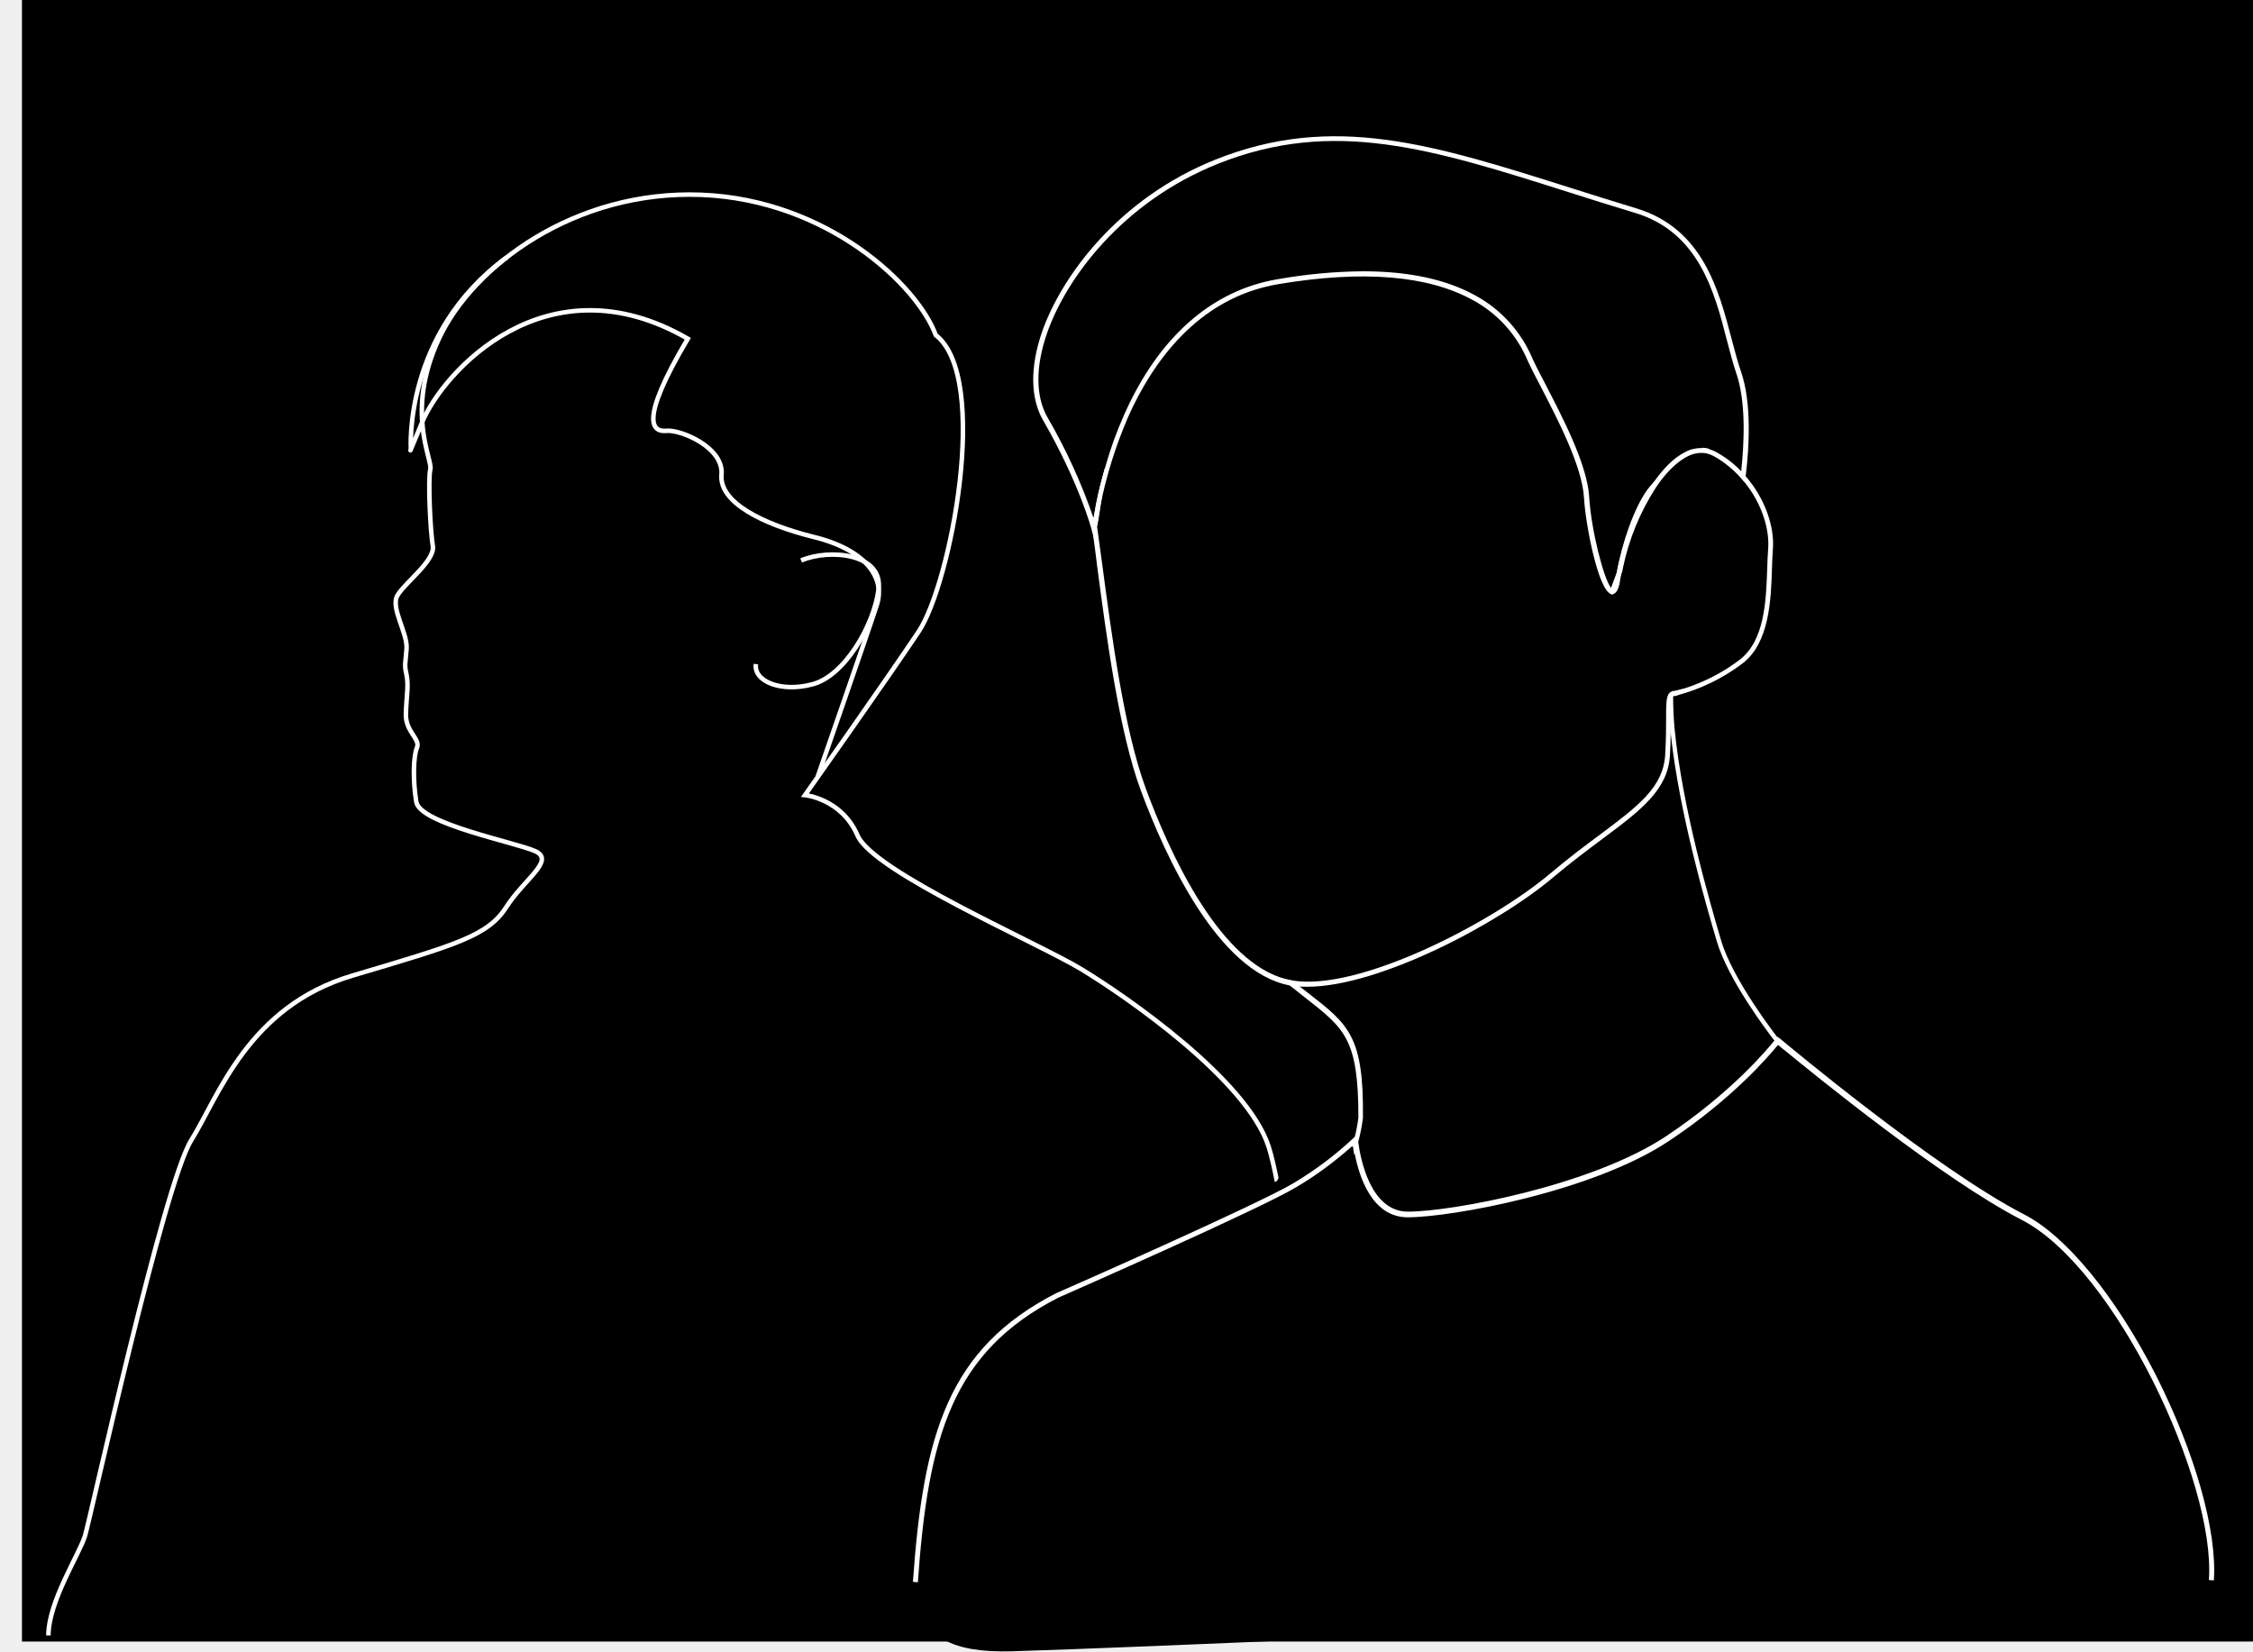
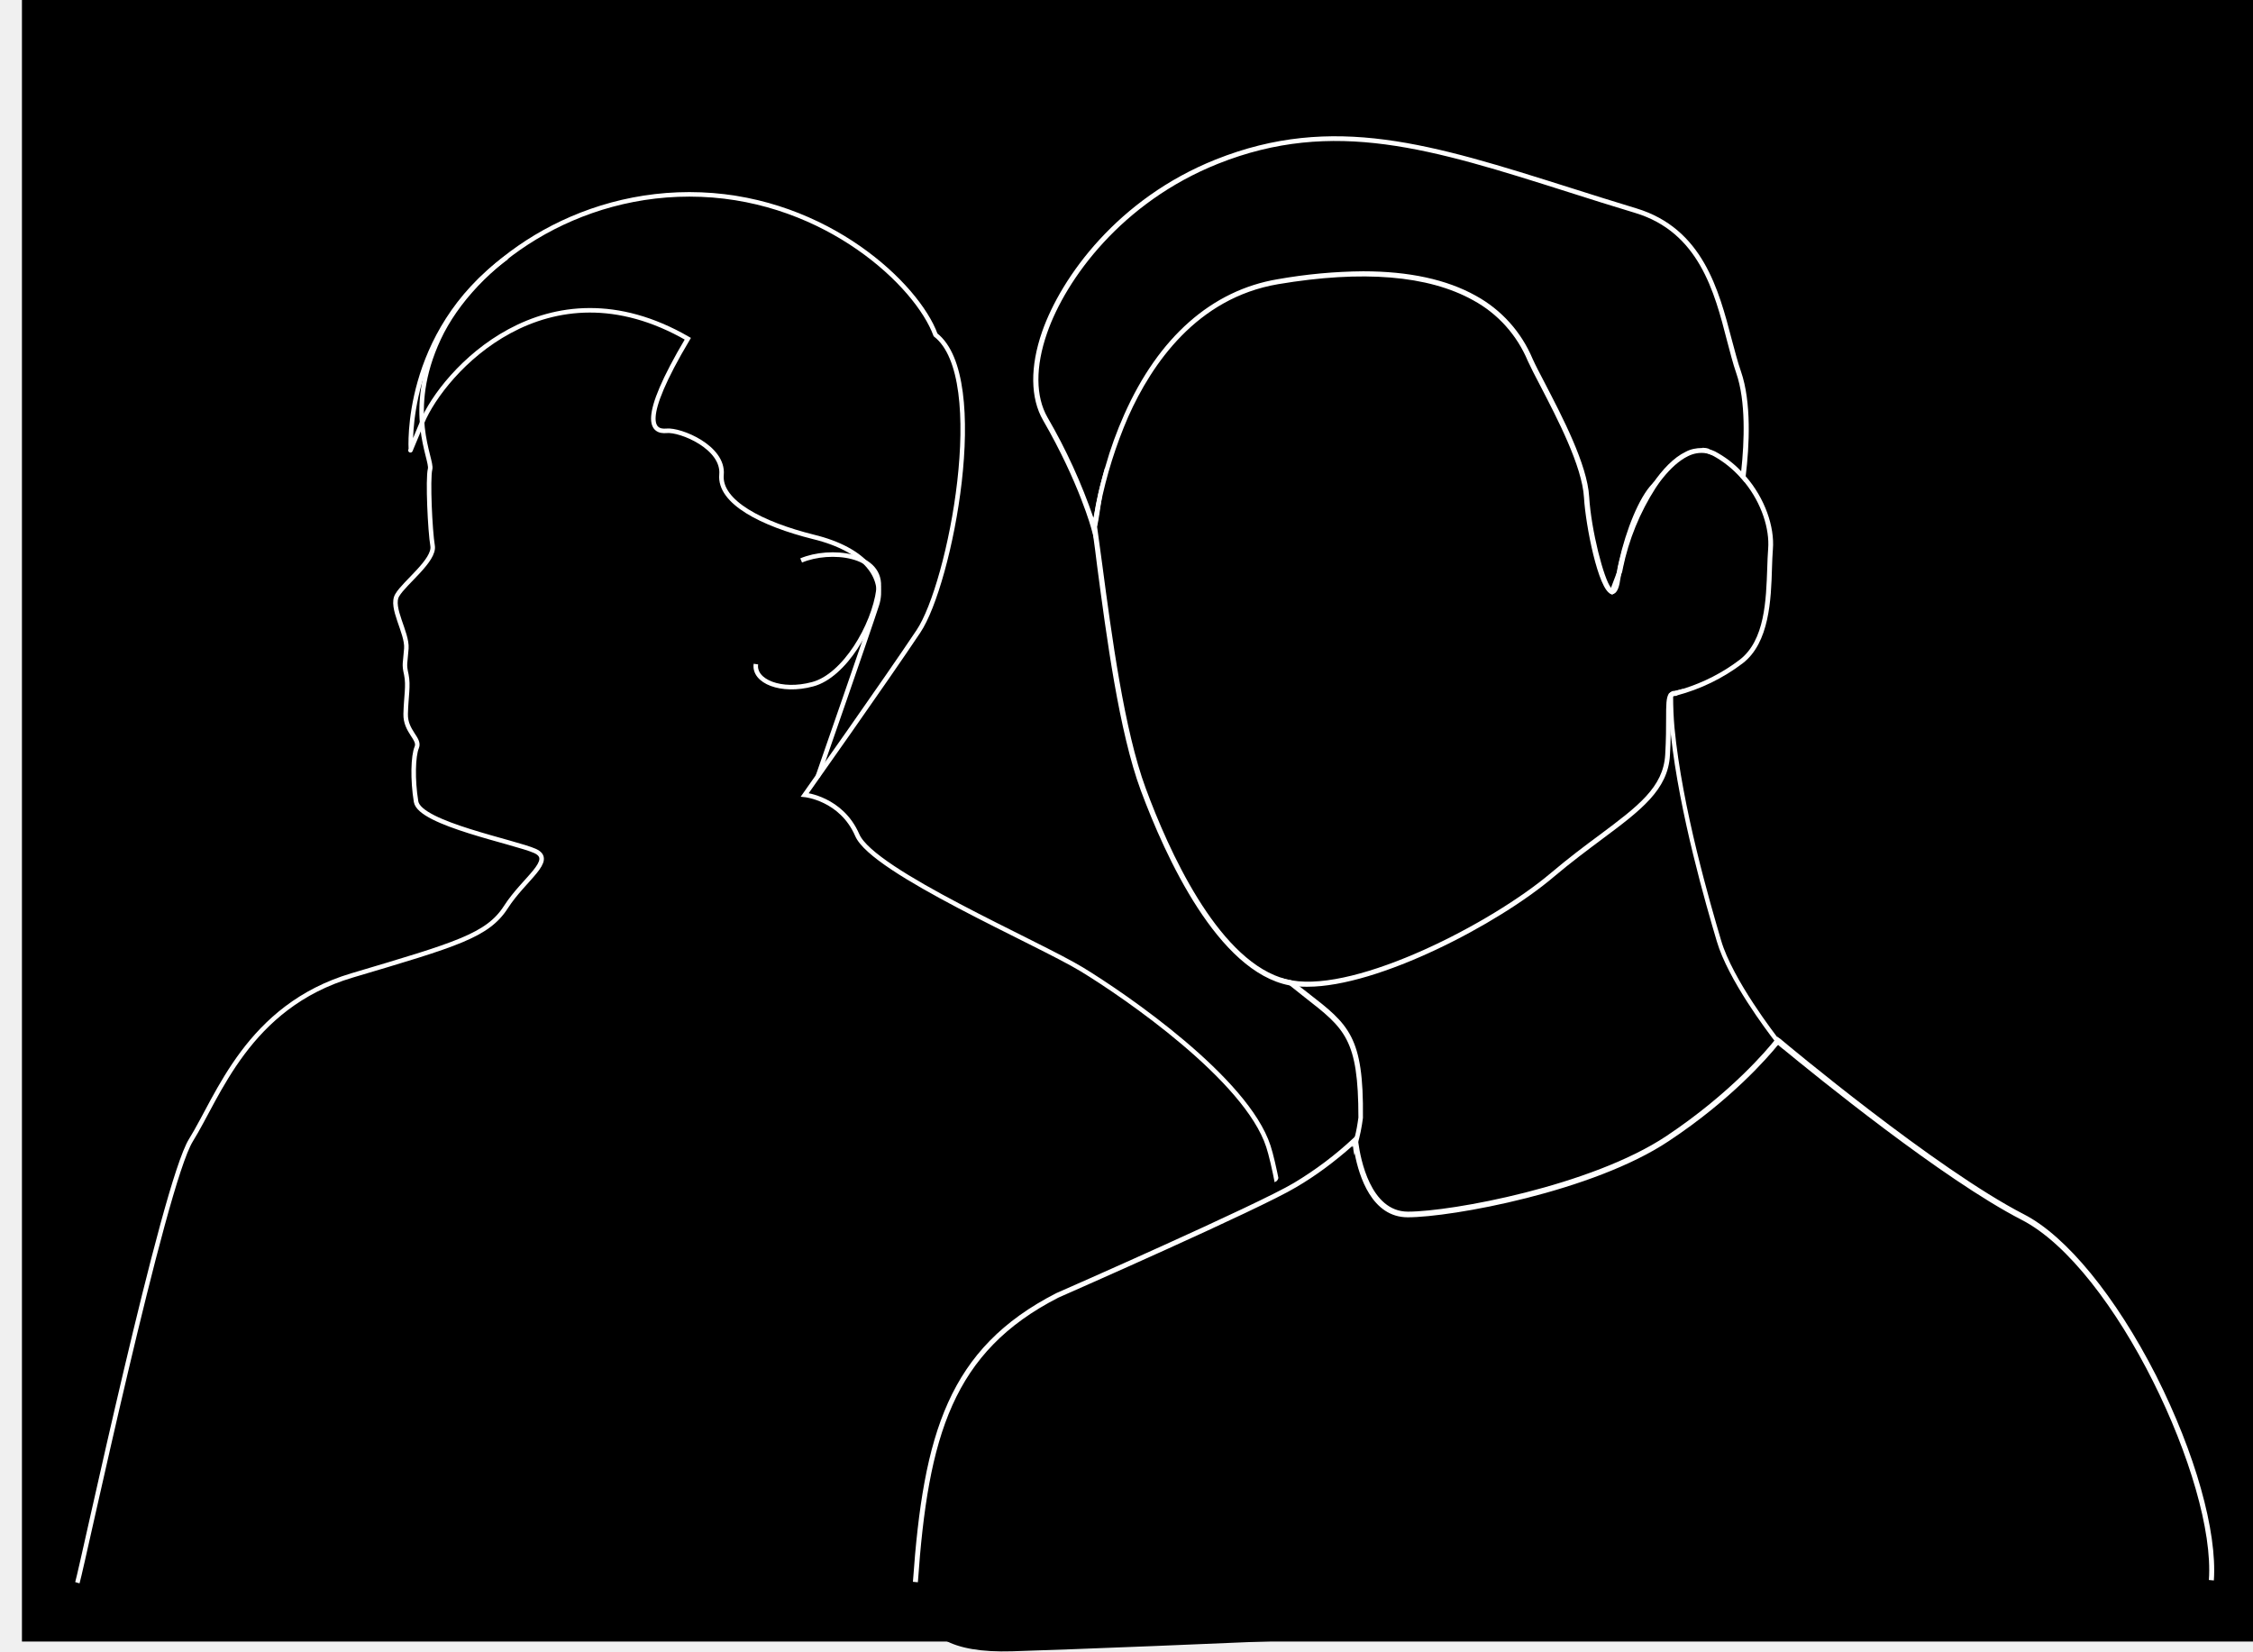
<svg xmlns="http://www.w3.org/2000/svg" version="1.1" id="Layer_1" x="0px" y="0px" viewBox="0 0 995.8 729.8" style="enable-background:new 0 0 995.8 729.8;" xml:space="preserve">
  <style type="text/css">
	.st0{stroke:#FFFFFF;stroke-width:2;stroke-miterlimit:10;}
	.st1{fill:none;stroke:#FFFFFF;stroke-width:2;stroke-miterlimit:10;}
	.st2{fill:#FFFFFF;}
</style>
  <rect x="9.7" width="991.9" height="725.5" />
-   <path class="st0" d="M21.4,722.8c0-15,13.8-36.1,16.2-44.1c2.4-8.1,34.8-155.3,46.9-174.7c12.1-19.4,25.1-59.1,71.2-72.8  s59.9-17.6,68-30.2c8.1-12.6,21.8-20.7,12.9-24.8c-8.9-4-51-12.1-52.6-21.8c-1.6-9.7-1.3-20.2,0.3-24c1.6-3.8-5.1-7-4.9-14.8  s1.3-12.4,0.3-17.3c-1.1-4.9-0.5-4.6,0-11.6c0.5-7-7.3-18.2-4-23.6c3.2-5.5,16.7-15.4,15.6-21.8c-1.1-6.4-2.2-29.5-1.1-33.9  c1.1-4.3-11.3-25.3,3.8-57.7s60.4-65.8,116-63.6c55.6,2.2,95.5,39.9,103.6,62c24.3,18.9,6.5,110.2-7.6,131.1  c-14,21-50.2,72.2-50.2,72.2s16.2,1.6,23.2,17.8c7,16.2,79.8,47.5,99.2,59.3s72.8,48.5,82.5,78.2c9.7,29.7,30.2,204.2,30.2,216.2" />
+   <path class="st0" d="M34.2,699.5c2.4-8.1,38.1-176.2,50.2-195.6c12.1-19.4,25.1-59.1,71.2-72.8s59.9-17.6,68-30.2  c8.1-12.6,21.8-20.7,12.9-24.8c-8.9-4-51-12.1-52.6-21.8c-1.6-9.7-1.3-20.2,0.3-24c1.6-3.8-5.1-7-4.9-14.8s1.3-12.4,0.3-17.3  c-1.1-4.9-0.5-4.6,0-11.6c0.5-7-7.3-18.2-4-23.6c3.2-5.5,16.7-15.4,15.6-21.8c-1.1-6.4-2.2-29.5-1.1-33.9  c1.1-4.3-11.3-25.3,3.8-57.7s60.4-65.8,116-63.6c55.6,2.2,95.5,39.9,103.6,62c24.3,18.9,6.5,110.2-7.6,131.1  c-14,21-50.2,72.2-50.2,72.2s16.2,1.6,23.2,17.8c7,16.2,79.8,47.5,99.2,59.3s72.8,48.5,82.5,78.2c9.7,29.7,30.2,204.2,30.2,216.2" />
  <path class="st1" d="M361.4,343.3c0,0,22.4-64.3,26.2-76.1c3.8-11.9-5.1-24.3-28-29.9c-22.9-5.7-41.8-15.4-40.7-27.5  c1.1-12.1-18.1-20-24.3-19.4s-12.4-4,9.4-40.7c-62.6-36.1-108.3,14.9-117.4,36.9c-6.7,16-5,12-5,12s-3.5-51.2,42.3-84.8" />
  <path class="st1" d="M354.1,247.7c12.7-5.4,36.4-3,34.2,12.9c-2.1,16-15.1,38.1-29.1,41.8c-14,3.8-26.2-1.3-25.1-8.9" />
  <path class="st2" d="M578.2,438.9c-1.3-1-2.6-2-4-3.1l-1.6-1.2l-1.7-1.3l-0.5-0.1c-0.6-0.1-1.3-0.3-1.9-0.4l0,0  c-0.9-0.2-1.8-0.5-2.7-0.8l2.2,1.8l1.9,1.6c2.5,2,4.7,3.7,6.8,5.4c17.7,13.8,23.7,18.4,23.7,53.1c-0.4,3-0.9,6-1.7,9  c-0.2,0.7-0.4,1.4-0.6,2.1c-0.2,0.7-0.4,1.4-0.6,2c0.2-0.1,0.3-0.3,0.5-0.4c0.1,0.5,0.1,1.1,0.2,1.7c0.1,0.6,0.2,1.4,0.4,2.2  c0.3-0.7,0.5-1.4,0.7-2.2s0.5-1.6,0.7-2.4c1.1-3.9,1.9-7.8,2.4-11.8v-0.1C602.8,458,596.1,452.8,578.2,438.9z M737.6,306.6  c0,1.3,0,2.6,0,3.9l0,0c0,3.7,0.2,7.4,0.6,11.1c0.1,1,0.2,2,0.3,3.1l0,0c3.8,35,15.7,75.8,20.3,91.3c5,17,22.3,39.8,25.6,44.1  l0.5,0.7c0.1,0.1,0.1,0.1,0.2,0.2c0.2,0.3,0.4,0.7,0.5,1.1l0.3-0.4c0.3,0.2,0.6,0.5,0.9,0.8l1.4,1.2c-0.1-0.6-0.3-1.2-0.5-1.8l0,0  c-0.3-0.8-0.7-1.6-1.2-2.3l-0.1-0.1l0,0c-1.5-1.9-20.6-26.5-25.7-43.9c-4.7-16-17.2-58.5-20.6-94c-0.4-4.6-0.6-9.2-0.6-13.9l0,0  c0-0.1,0-0.2,0-0.3l0,0c0-0.3,0-0.6,0-0.9c0-0.3,0-0.6,0-1l0,0c0,0,0-0.1,0-0.1h-0.1" />
  <path class="st2" d="M756.1,199.7l-0.9-1.4c-0.9-0.2-1.9-0.4-2.8-0.4l0.7,1.1c0.3,0.4,0.5,0.8,0.8,1.2c0.5,0.1,1,0.2,1.5,0.4  c0.6,0.2,1.2,0.5,1.7,0.7L756.1,199.7z M740.2,305.4L740.2,305.4c-0.1,0-0.3,0-0.4,0h-0.1c-0.4,0-0.7,0.1-1,0.3  c-0.4,0.2-0.8,0.5-1.1,0.9c-1.2,1.7-1.2,5.2-1.2,10.8c0,3.9,0,9.3-0.4,16.1c-0.8,14.4-12,22.8-29,35.5c-6.5,4.8-13.7,10.2-21.5,16.8  c-26.5,22.4-85.4,52.6-114.5,47.5l-0.5-0.1c-0.6-0.1-1.3-0.3-1.9-0.4l0,0c-0.9-0.2-1.8-0.5-2.7-0.8c-28.3-9.6-49.3-55.9-59.5-83.6  c-9.5-25.6-15.1-67.9-19.2-98.8c-0.8-6.1-1.6-11.8-2.3-16.8c0.2-0.8,0.8-3.9,1.5-9c0.5-3.1,1-6.8,1.5-11.2l0,0  c0.2-2,0.4-4.1,0.6-6.3c-0.6,2.2-1.2,4.2-1.7,6.2c-1.1,4.1-1.9,7.8-2.5,10.9c0,0,0,0.1,0,0.1c-0.6,4-1.1,6.7-1.4,8.1l0,0  c-0.1,0.6-0.2,1-0.2,1v0.2v0.2c0.2,1.2,0.4,2.5,0.5,3.9l0,0c0.6,4,1.1,8.4,1.7,13.1c4.1,31,9.7,73.4,19.3,99.3  c11,29.6,34.1,80.1,65.7,86.2h0.1c0.7,0.1,1.4,0.2,2.2,0.3c0.8,0.1,1.3,0.2,2,0.2c1.2,0.1,2.4,0.1,3.7,0.1  c31.3,0,84.2-27.6,108.9-48.6c7.7-6.5,15-11.9,21.4-16.7c16.9-12.6,29.1-21.7,29.9-37.1c0.2-3.2,0.3-6.2,0.3-8.8l0,0  c0.1-2.9,0.1-5.3,0.1-7.4c0-3,0-5.2,0.1-6.7c0.2-2,0.5-2.8,1.1-3.1l0,0c0.2-0.1,0.4-0.1,0.6-0.1c0.2,0,0.4,0,0.6-0.1  c0.7-0.4,1.4-0.9,1.9-1.6c0.3-0.4,0.7-0.9,1.2-1.5l-1.8,0.5C741.2,305.1,740.5,305.3,740.2,305.4L740.2,305.4z" />
  <path class="st2" d="M730.4,213.9c-5.7,5.9-11.5,20.2-14.6,34.1c-0.2,0.9-0.4,1.8-0.6,2.7c-0.1,0.6-0.2,1.2-0.3,1.7l0,0  c-0.2,1-0.4,2-0.5,2.9c-0.2,1.1-0.4,2.3-0.7,3.4l2.3-6c0.1-0.4,0.1-0.8,0.2-1.1c0.1-0.6,0.2-1.2,0.4-1.8s0.3-1.3,0.4-1.9  c0.2-0.6,0.3-1.4,0.5-2.1c0.2-0.7,0.3-1.1,0.4-1.6c0-0.1,0-0.2,0.1-0.3c0.2-0.6,0.3-1.1,0.5-1.7c0.5-1.9,1.1-3.7,1.7-5.5  c0.2-0.6,0.4-1.1,0.6-1.7c0.3-0.8,0.6-1.6,0.9-2.4c0.3-0.8,0.7-1.9,1.1-2.8c0.2-0.5,0.4-1.1,0.7-1.6s0.4-1.1,0.7-1.5  c0.4-1,0.9-1.9,1.3-2.8c0.1-0.3,0.3-0.6,0.4-0.9c0.2-0.3,0.4-0.7,0.6-1.1c0.5-0.9,1-1.8,1.5-2.6l0.4-0.7c0.9-1.4,1.9-2.7,3-3.9l0,0  c0.7-1.1,1.4-2.1,2.2-3C732.2,212.2,731.2,213,730.4,213.9z M769.5,164.2c-1.5-4.2-2.7-9.1-4.1-14.2c-5.7-21.8-12.8-49-42.1-57.9  c-10.3-3.1-20-6.2-29.5-9.2c-60.8-19.2-104.6-33.1-156.5-12.4c-43.1,17.2-68.2,51.8-76.7,76.1c-5.4,15.5-5.2,29.4,0.4,39.1  c16,27.7,21.5,48.3,21.5,48.5l0.7,2.5l0,0l0.8,3.1l0.3-2.8l0,0l0.3-3c0-0.1,0.5-4,1.7-10.3c2.7-13.6,6.9-26.9,12.4-39.6  c10.4-23.3,30.3-52.4,66.2-58.5c37.5-6.3,66.4-3.9,86.2,7.1c10.9,5.9,19.4,15.4,24.2,26.9c1.3,2.8,3.2,6.6,5.6,11.1  c7.3,14.1,18.4,35.3,19.2,49.2c0.7,12.2,6.3,40.8,11.9,42.6c0.1,0,0.1,0,0.2,0.1c0.1,0,0.2,0,0.3,0h0.1c0.1,0,0.3,0,0.4-0.1  c2-0.4,2.8-3.8,3.2-6.8c0.2-0.9,0.3-1.9,0.5-2.8l0,0c0.1-0.6,0.2-1.2,0.4-1.9c3.2-15.8,9.5-30.2,14.5-35.5c0.7-1.1,1.4-2,2.1-3l0,0  c0.4-0.5,0.7-1,1.1-1.4h-0.3c-0.5,0.1-1,0.2-1.4,0.5c-1.1,0.6-2.1,1.3-2.9,2.3c-5.7,5.9-11.5,20.2-14.6,34.1  c-0.2,0.9-0.4,1.8-0.6,2.7c-0.1,0.6-0.2,1.2-0.3,1.7l0,0c-0.2,1-0.4,2-0.5,2.9c-0.2,1.1-0.4,2.3-0.7,3.4l0,0  c-0.1,0.3-0.2,0.6-0.3,0.8v0.1c-0.1,0.3-0.3,0.5-0.5,0.7c-0.3-0.1-0.6-0.3-0.7-0.6c-3.1-3.7-8.7-25.2-9.6-40.1  c-0.8-14.3-12.1-35.8-19.5-50.1c-2.3-4.4-4.3-8.2-5.5-10.9c-5-11.9-13.8-21.7-25.1-27.9c-12.9-7.2-29.6-10.8-49.8-10.8  c-12.7,0.1-25.3,1.3-37.8,3.5c-29.1,4.9-52.6,25.6-67.8,59.8c-3.3,7.4-6.1,15.1-8.3,22.9c-0.6,2.2-1.2,4.2-1.7,6.2  c-1.1,4.1-1.9,7.8-2.5,10.9c0,0,0,0.1,0,0.1c-0.4,2.2-0.8,4.1-1.1,5.6c-5.3-15.4-12.1-30.3-20.3-44.4c-5.3-9.2-5.4-22.4-0.2-37.3  c8.3-23.9,33-57.8,75.5-74.8c51.1-20.4,94.7-6.6,154.9,12.5c9.4,3,19.2,6.1,29.5,9.2c28.2,8.5,35.1,35,40.6,56.4  c1.4,5.2,2.6,10.1,4.1,14.4c4.3,12.4,3.6,30.3,2.2,43.2c0,0.5-0.1,1-0.2,1.4s-0.1,1-0.2,1.4c0.3,0.4,0.7,0.7,1,1.1  c0.3,0.4,0.6,0.8,1,1.2c0-0.5,0.1-1,0.2-1.5c0.1-0.5,0.1-1,0.2-1.5C773.2,197.2,774.2,177.8,769.5,164.2z M730.5,213.9  c-5.7,5.9-11.5,20.2-14.6,34.1c-0.2,0.9-0.4,1.8-0.6,2.7c-0.1,0.6-0.2,1.2-0.3,1.7l0,0c-0.2,1-0.4,2-0.5,2.9  c-0.2,1.1-0.4,2.3-0.7,3.4l2.3-6c0.1-0.4,0.1-0.8,0.2-1.1c0.1-0.6,0.2-1.2,0.4-1.8c0.1-0.6,0.3-1.3,0.4-1.9c0.2-0.6,0.3-1.4,0.5-2.1  c0.2-0.7,0.3-1.1,0.4-1.6c0-0.1,0-0.2,0.1-0.3c0.2-0.6,0.3-1.1,0.5-1.7c0.5-1.9,1.1-3.7,1.7-5.5c0.2-0.6,0.4-1.1,0.6-1.7  c0.3-0.8,0.6-1.6,0.9-2.4c0.3-0.8,0.7-1.9,1.1-2.8c0.2-0.5,0.4-1.1,0.7-1.6c0.2-0.5,0.4-1.1,0.7-1.5c0.4-1,0.9-1.9,1.3-2.8  c0.1-0.3,0.3-0.6,0.4-0.9c0.2-0.3,0.4-0.7,0.6-1.1c0.5-0.9,1-1.8,1.5-2.6l0.4-0.7c0.9-1.4,1.9-2.7,3-3.9l0,0c0.7-1.1,1.4-2.1,2.2-3  C732.3,212.2,731.3,213,730.5,213.9L730.5,213.9z" />
  <path class="st2" d="M783.6,242.7c-0.2,2.5-0.3,5.3-0.4,8.3c-0.4,13.9-1.1,33.1-13,42.2c-8.7,6.6-18.6,11.4-29.2,14.2l-0.4,0.1h-0.2  c-0.2,0-0.4-0.1-0.6-0.2l0,0c-0.2-0.2-0.4-0.4-0.5-0.7l0,0c-0.1-0.4,0.1-0.9,0.5-1.1c0.1-0.1,0.2-0.1,0.3-0.1h0.1l0,0  c0.3-0.1,1-0.2,2-0.5l1.8-0.5c9-2.8,17.4-7.1,24.9-12.8c11.2-8.6,11.7-26.4,12.2-40.6c0.1-3,0.2-5.9,0.4-8.4  c0.7-8.8-2.9-20.1-10.2-29.2c-0.3-0.4-0.6-0.8-1-1.2c-0.3-0.4-0.6-0.7-1-1.1c-3.5-3.9-7.6-7.2-12.2-9.7l0,0  c-0.6-0.3-1.1-0.5-1.7-0.7c-0.5-0.2-1-0.3-1.5-0.4c-2.7-0.4-5.4,0.1-7.8,1.3c-3.9,1.9-7.6,5.3-11.1,9.6c-0.4,0.5-0.7,0.9-1.1,1.4  l0,0c-0.7,1-1.4,1.9-2.1,3c-7,10.9-11.9,22.9-14.5,35.5c-0.1,0.6-0.2,1.2-0.4,1.9l0,0l-0.1,0.2l-2.3,6.1v0.1l-0.3,0.7v0.1l-0.7,1.8  c-0.2,0.5-0.7,0.8-1.2,0.7c-0.1,0-0.1,0-0.2-0.1c-0.6-0.2-0.8-0.8-0.6-1.4c0,0,0,0,0,0l0.1-0.2l0.4-1.1l2.8-7.4l0,0  c0.1-0.6,0.2-1.1,0.3-1.7c0.2-0.9,0.4-1.8,0.6-2.7c2.9-12.1,7.8-23.7,14.6-34.1c4.5-6.6,9.5-11.8,14.7-14.3c2.2-1.2,4.7-1.7,7.3-1.7  c0.9,0,1.9,0.2,2.8,0.4c1,0.3,2,0.7,2.9,1.1c4.3,2.3,8.2,5.2,11.5,8.7c0.3,0.3,0.7,0.7,1,1.1s0.7,0.7,1,1.1  C780.1,220.2,784.4,232.9,783.6,242.7z" />
  <path d="M564.4,521.9c-72.4,41.2-122,60.6-143,118.9s-28.5,90.6,25.9,89s254.8-10.5,254.8-10.5L575.9,502.4L564.4,521.9z" />
  <path class="st2" d="M978.5,698.5l-2.2-0.2c3.1-43.4-41.5-138-82.8-159.2c-34.8-17.9-91.3-63.9-105.3-75.4l-1.4-1.2  c-0.4-0.3-0.7-0.6-0.9-0.8l-0.3,0.4c-4.1,5-20.2,23.8-48,42.2c-33.4,22.3-96,33.7-115.4,33.7c-15.9,0-21.5-18.2-23.4-28  c-0.1-0.8-0.3-1.5-0.4-2.2c-0.1-0.7-0.2-1.2-0.2-1.7c-0.2,0.1-0.3,0.3-0.5,0.4l0,0c-7.7,6.8-15.9,13-24.8,18.2  c-16.1,9.7-101.5,47.2-105.1,48.8c-46.7,23.9-57.6,61.1-62.1,125.7c0,0,0,0.1,0,0.1l-2.2-0.2c4.6-65.5,15.7-103.2,63.4-127.6  c1-0.4,89-39.1,105-48.7c9.5-5.7,18.3-12.3,26.4-19.9l0.6-0.6l1.1-1.1l0.1,1l0.1,1.3c0,0,0,0.7,0.2,1.7c0.9,6.6,5.2,30.3,21.9,30.3  c19.2,0,81.1-11.4,114.2-33.4c28.8-19.2,45-38.7,47.9-42.4l0.5-0.6l0.2-0.2l0.5-0.7l0.9,0.7h0.1l0,0c2.6,2.2,69.1,57.8,108,77.8  c18.7,9.6,40.5,36.2,58.4,71.3C970.3,642.3,980,676.8,978.5,698.5z" />
</svg>
